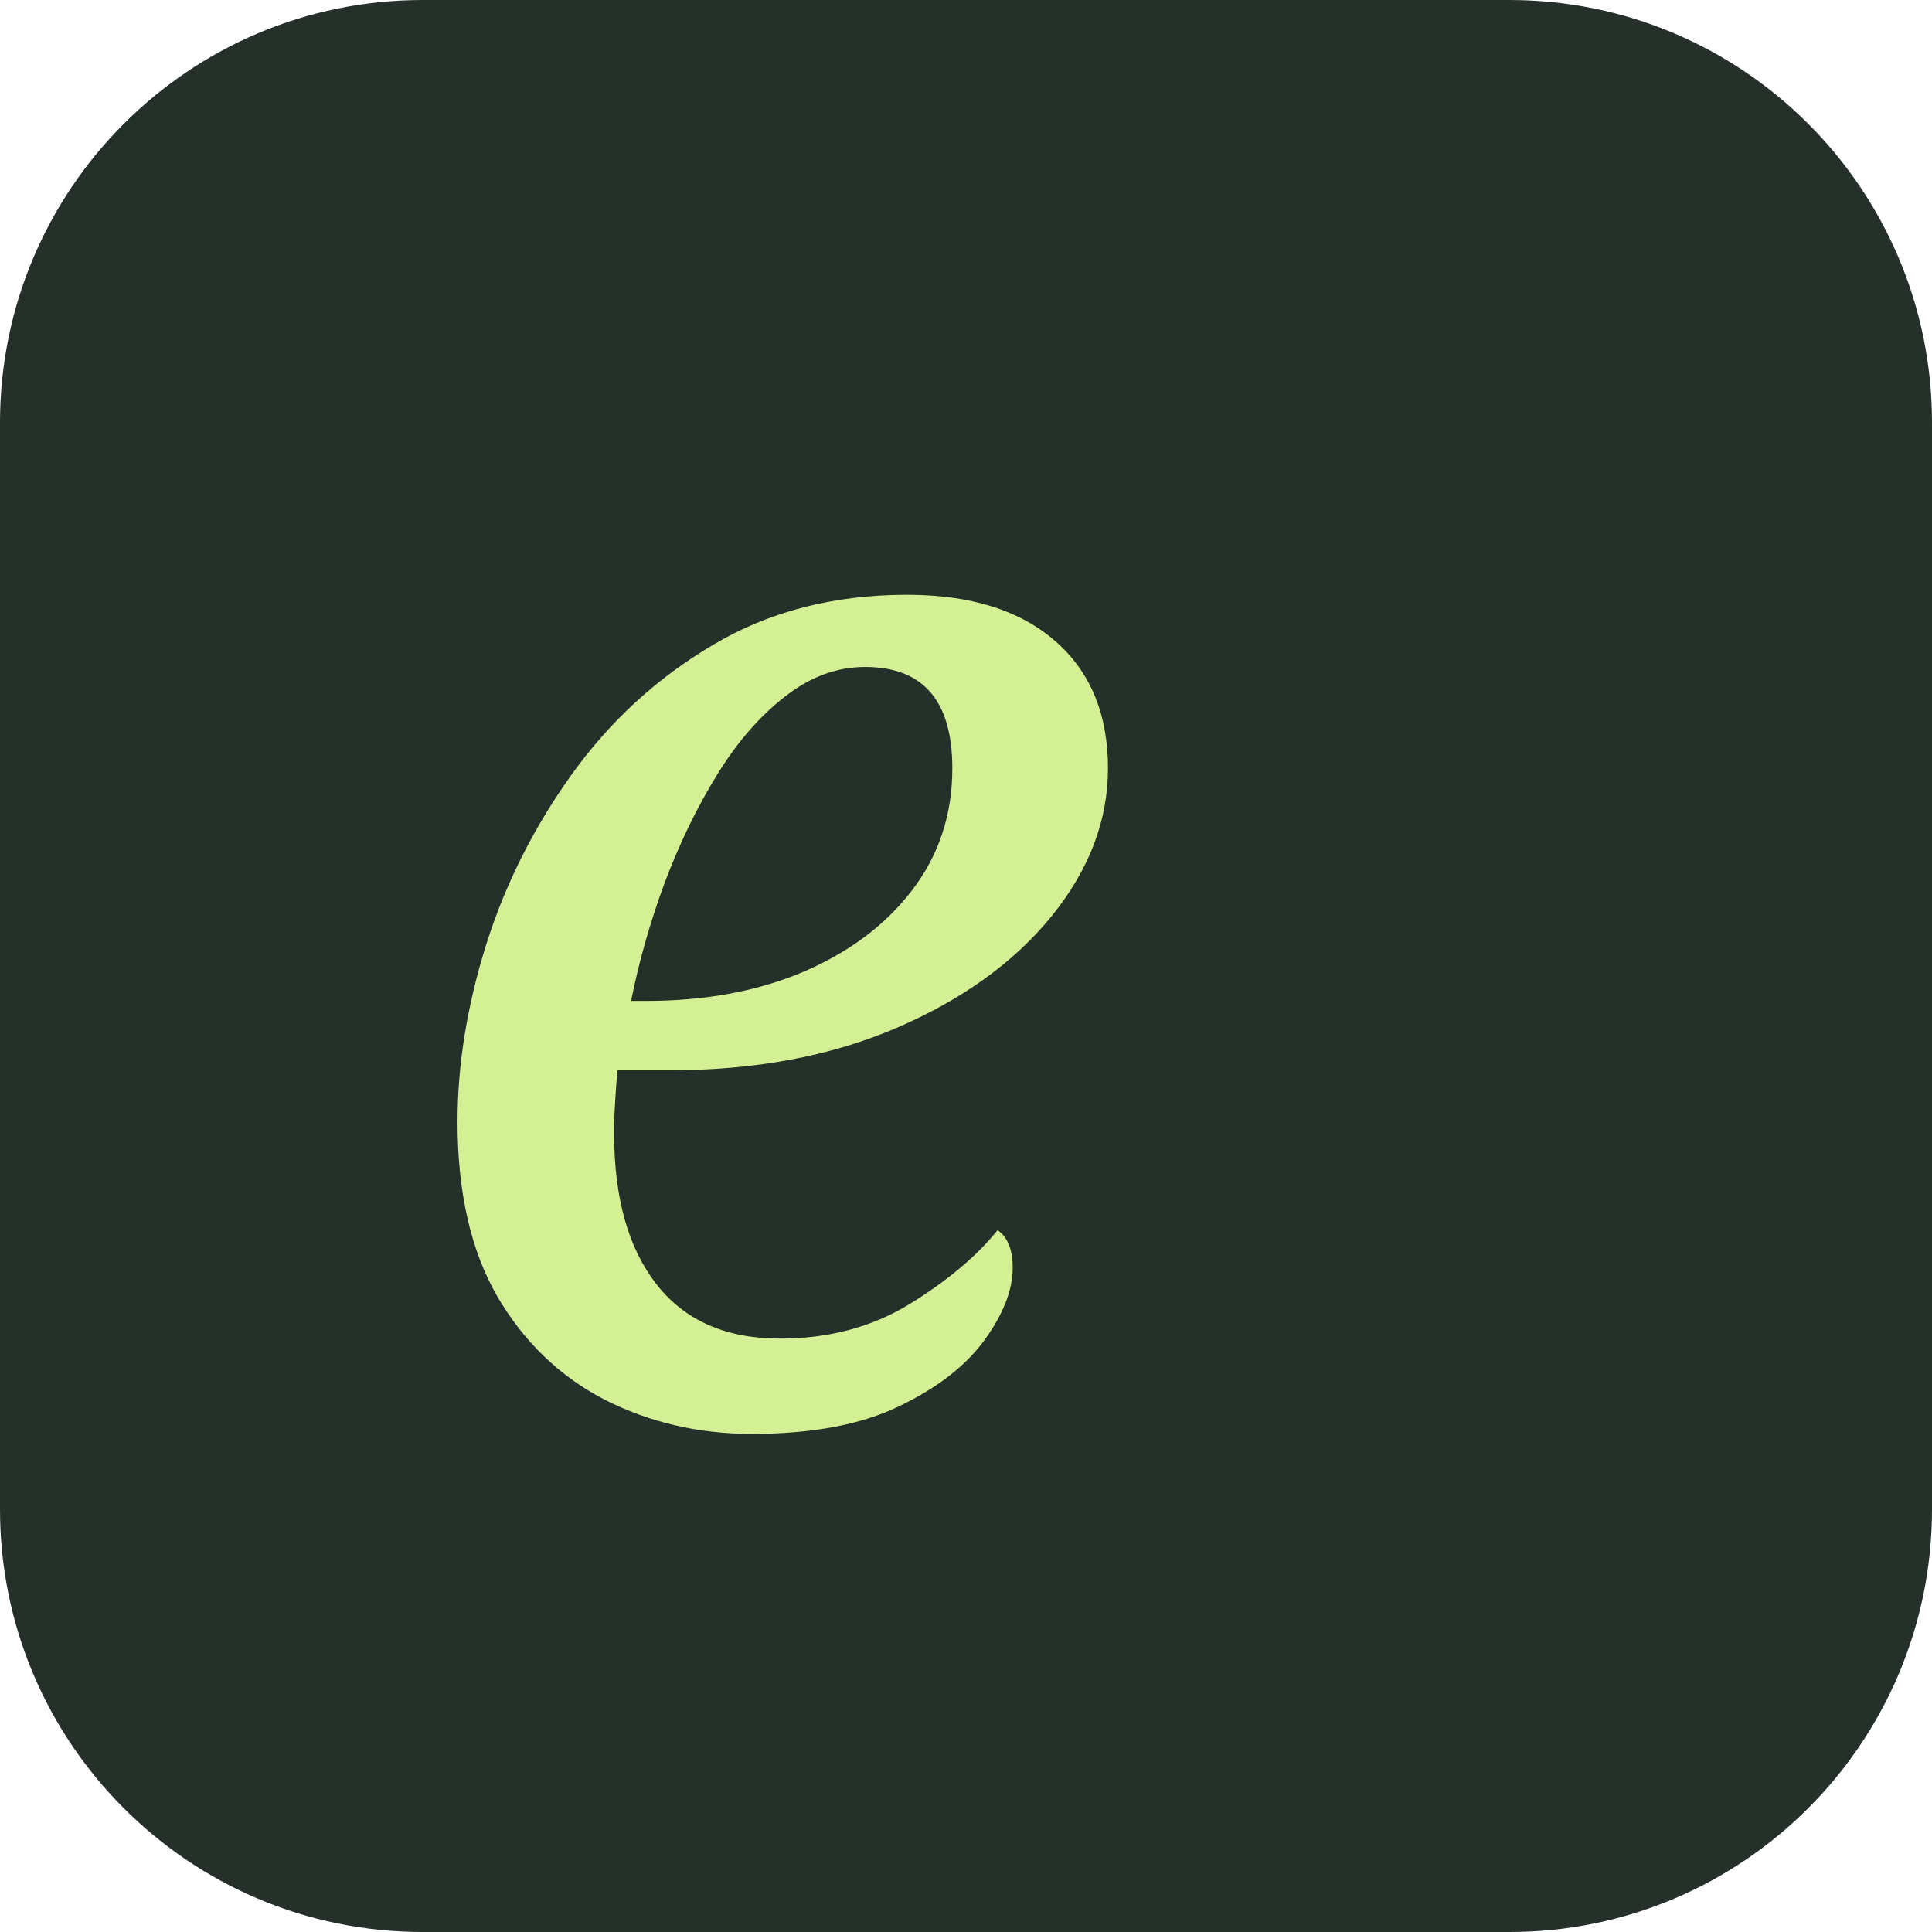
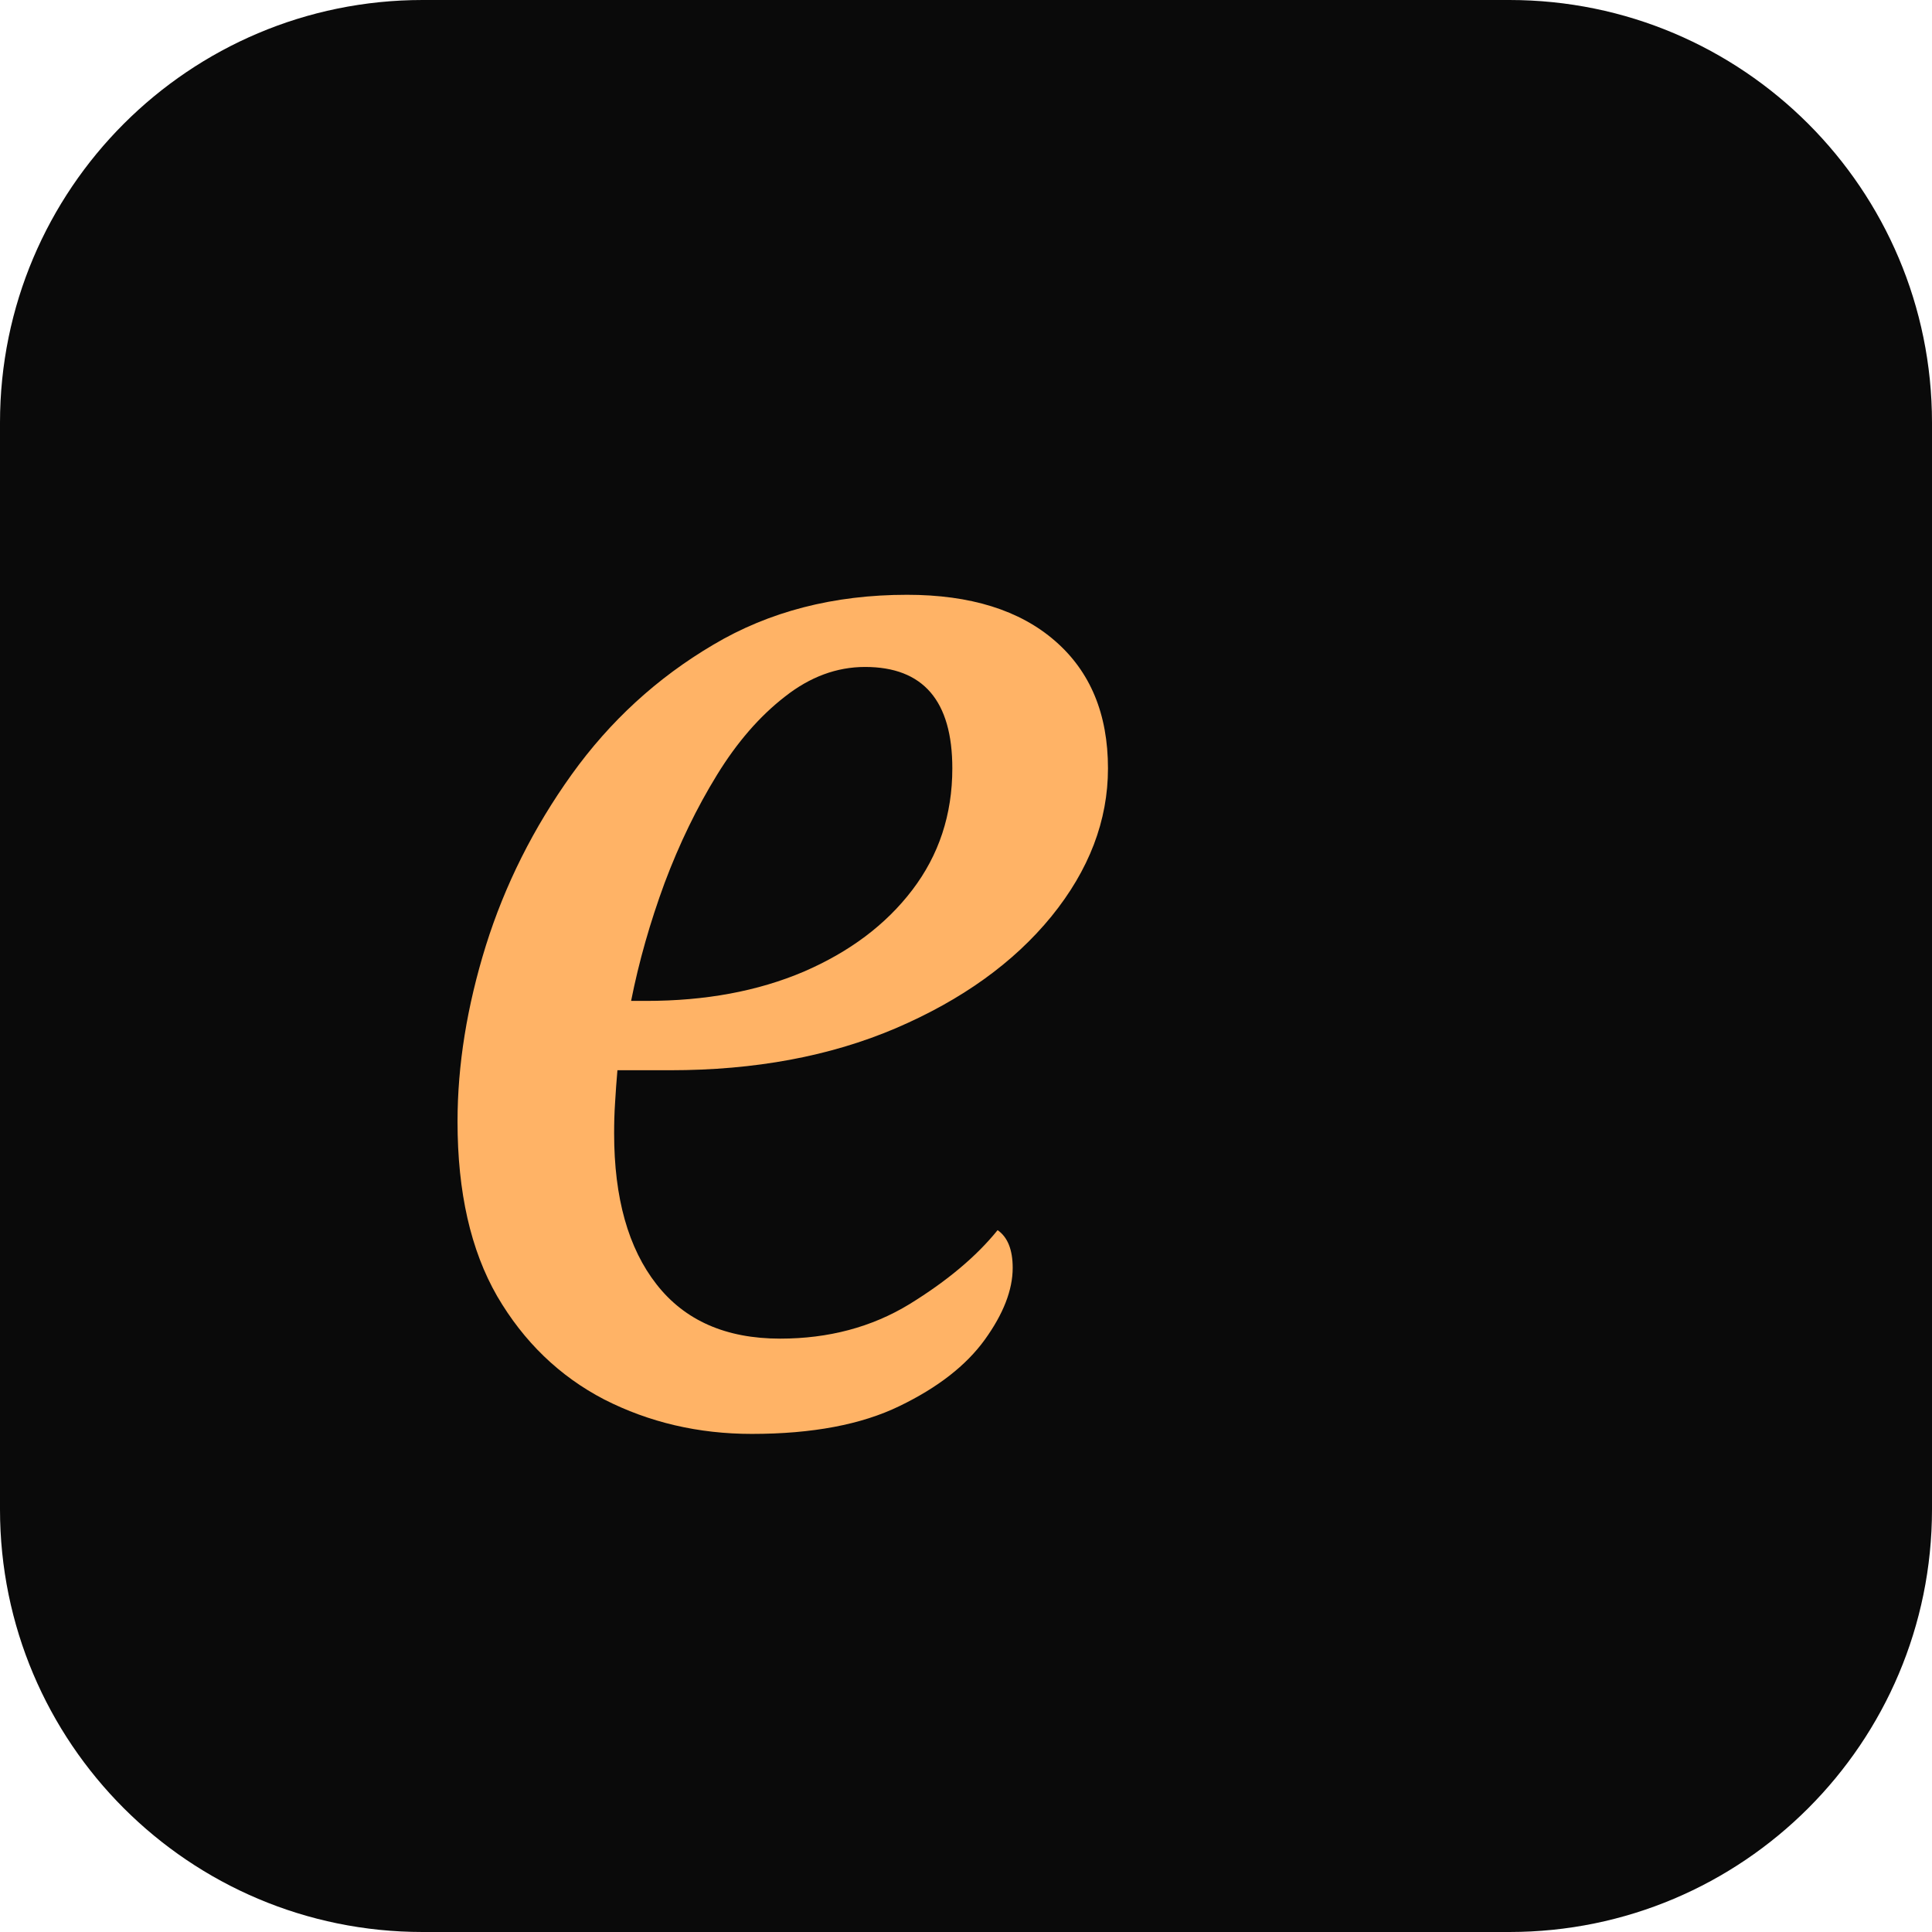
<svg xmlns="http://www.w3.org/2000/svg" viewBox="0 0 64 64">
-   <rect width="64" height="64" rx="14" fill="#243029" />
-   <text x="13" y="47" font-family="Georgia" font-style="italic" font-size="50" fill="#d4f095">e</text>
+   <rect width="64" height="64" rx="14" fill="#0a0a0a" />
+   <text x="13" y="47" font-family="Georgia" font-style="italic" font-size="50" fill="#ffb366">e</text>
</svg>
